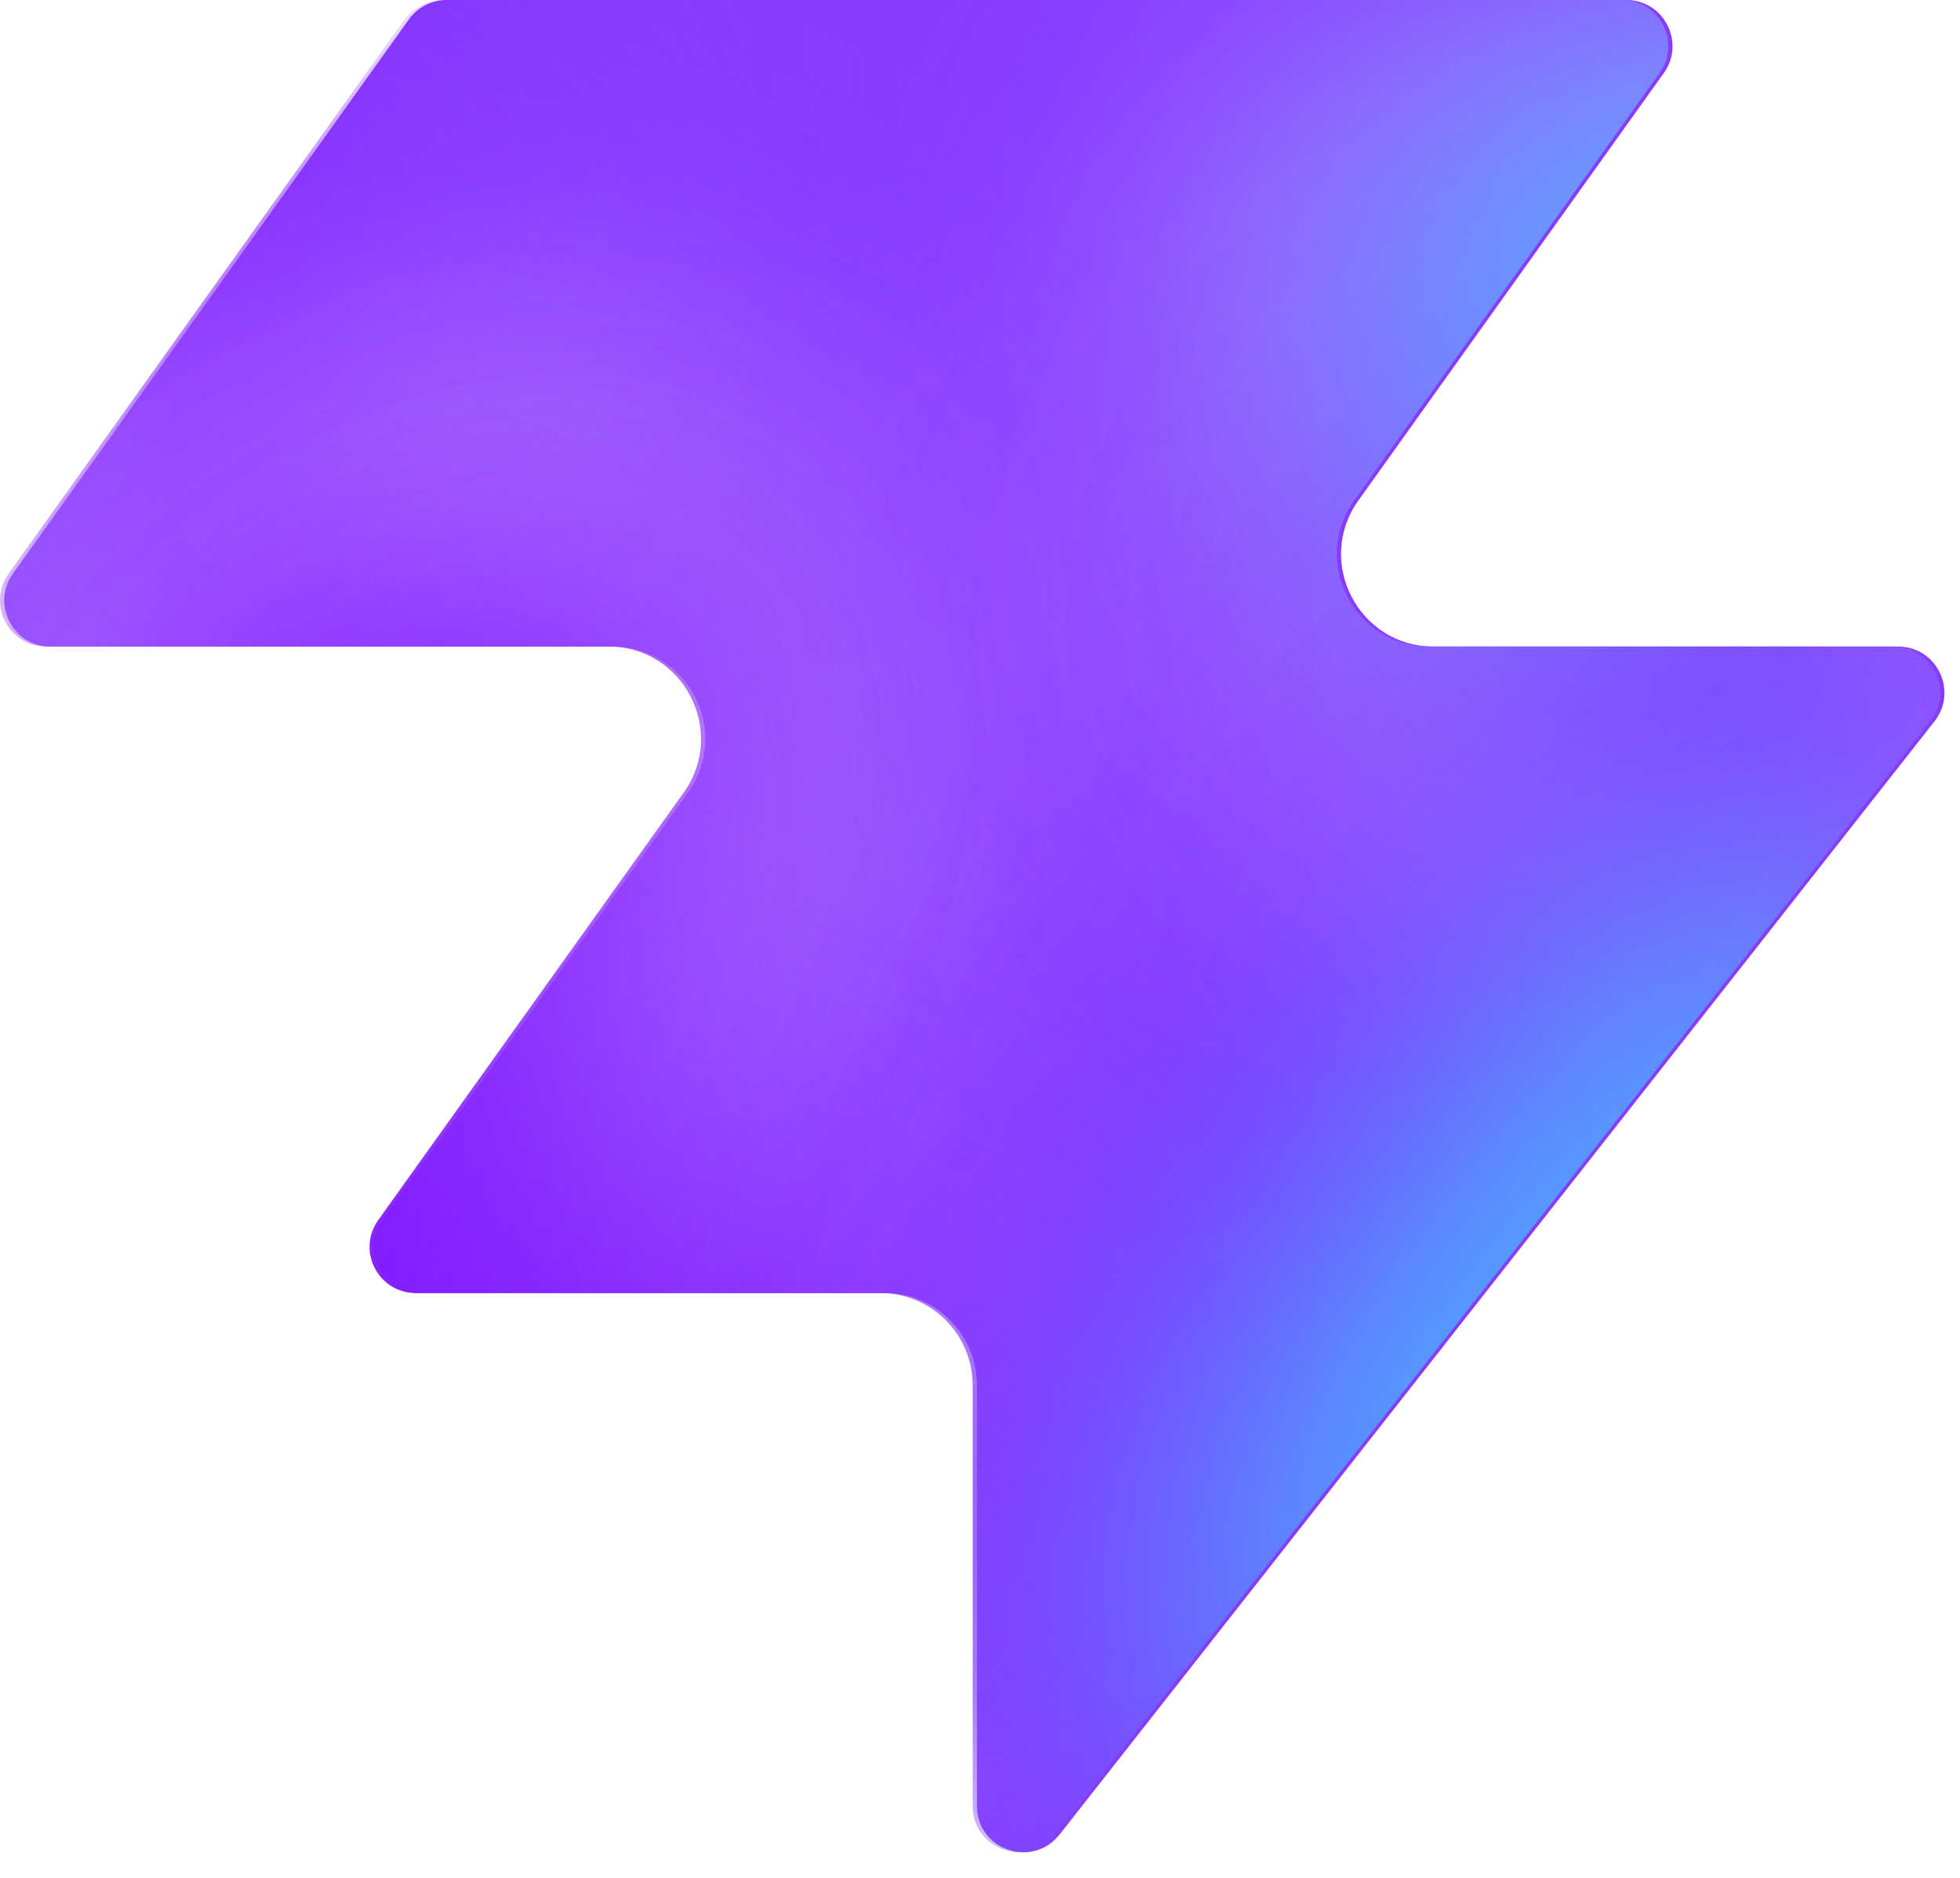
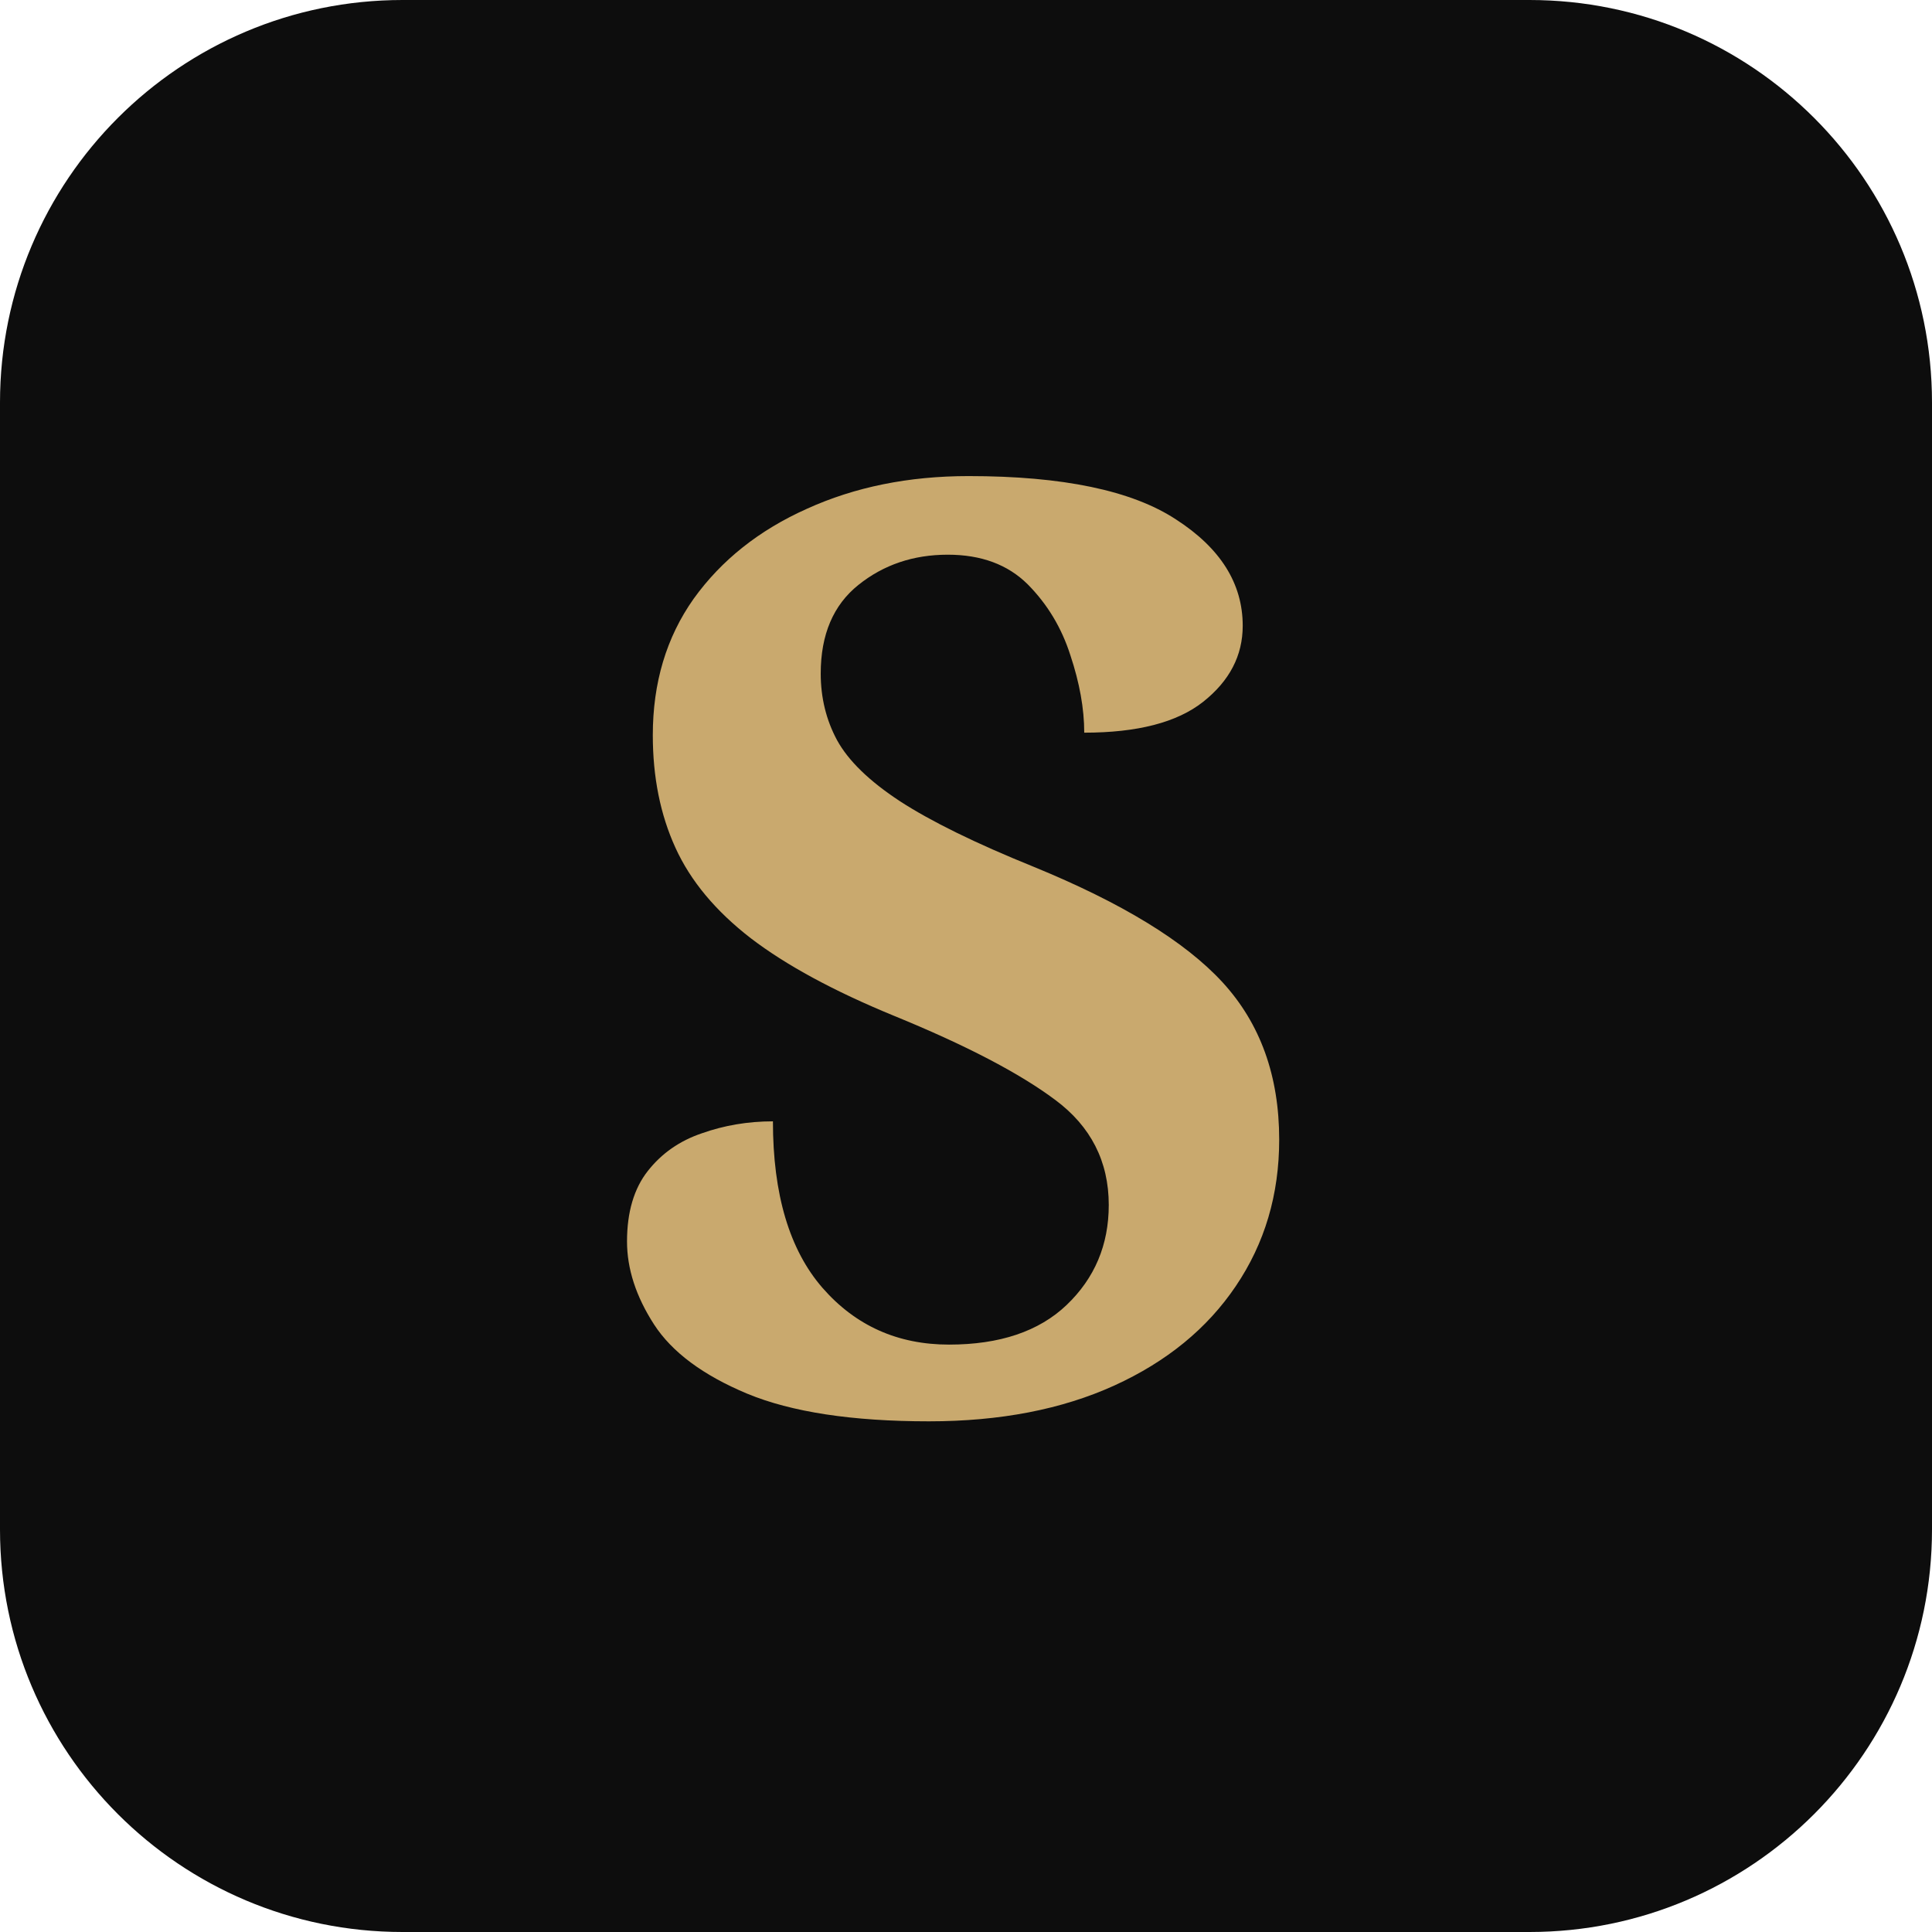
- <svg xmlns="http://www.w3.org/2000/svg" width="48" height="46" fill="none" viewBox="0 0 48 46">
-   <path fill="#863bff" d="M25.946 44.938c-.664.845-2.021.375-2.021-.698V33.937a2.26 2.26 0 0 0-2.262-2.262H10.287c-.92 0-1.456-1.04-.92-1.788l7.48-10.471c1.07-1.497 0-3.578-1.842-3.578H1.237c-.92 0-1.456-1.04-.92-1.788L10.013.474c.214-.297.556-.474.92-.474h28.894c.92 0 1.456 1.04.92 1.788l-7.48 10.471c-1.07 1.498 0 3.579 1.842 3.579h11.377c.943 0 1.473 1.088.89 1.83L25.947 44.94z" style="fill:#863bff;fill:color(display-p3 .525 .23 1);fill-opacity:1" />
-   <mask id="a" width="48" height="46" x="0" y="0" maskUnits="userSpaceOnUse" style="mask-type:alpha">
-     <path fill="#000" d="M25.842 44.938c-.664.844-2.021.375-2.021-.698V33.937a2.26 2.26 0 0 0-2.262-2.262H10.183c-.92 0-1.456-1.04-.92-1.788l7.48-10.471c1.07-1.498 0-3.579-1.842-3.579H1.133c-.92 0-1.456-1.04-.92-1.787L9.91.473c.214-.297.556-.474.92-.474h28.894c.92 0 1.456 1.04.92 1.788l-7.48 10.471c-1.07 1.498 0 3.578 1.842 3.578h11.377c.943 0 1.473 1.088.89 1.832L25.843 44.94z" style="fill:#000;fill-opacity:1" />
-   </mask>
-   <g mask="url(#a)">
-     <g filter="url(#b)">
-       <ellipse cx="5.508" cy="14.704" fill="#ede6ff" rx="5.508" ry="14.704" style="fill:#ede6ff;fill:color(display-p3 .927 .903 1);fill-opacity:1" transform="matrix(.00324 1 1 -.00324 -4.47 31.516)" />
-     </g>
-     <g filter="url(#c)">
-       <ellipse cx="10.399" cy="29.851" fill="#ede6ff" rx="10.399" ry="29.851" style="fill:#ede6ff;fill:color(display-p3 .927 .903 1);fill-opacity:1" transform="matrix(.00324 1 1 -.00324 -39.328 7.883)" />
-     </g>
-     <g filter="url(#d)">
-       <ellipse cx="5.508" cy="30.487" fill="#7e14ff" rx="5.508" ry="30.487" style="fill:#7e14ff;fill:color(display-p3 .492 .077 1);fill-opacity:1" transform="rotate(89.814 -25.913 -14.639)scale(1 -1)" />
-     </g>
-     <g filter="url(#e)">
-       <ellipse cx="5.508" cy="30.599" fill="#7e14ff" rx="5.508" ry="30.599" style="fill:#7e14ff;fill:color(display-p3 .492 .077 1);fill-opacity:1" transform="rotate(89.814 -32.644 -3.334)scale(1 -1)" />
-     </g>
-     <g filter="url(#f)">
-       <ellipse cx="5.508" cy="30.599" fill="#7e14ff" rx="5.508" ry="30.599" style="fill:#7e14ff;fill:color(display-p3 .492 .077 1);fill-opacity:1" transform="matrix(.00324 1 1 -.00324 -34.34 30.47)" />
-     </g>
-     <g filter="url(#g)">
-       <ellipse cx="14.072" cy="22.078" fill="#ede6ff" rx="14.072" ry="22.078" style="fill:#ede6ff;fill:color(display-p3 .927 .903 1);fill-opacity:1" transform="rotate(93.35 24.506 48.493)scale(-1 1)" />
-     </g>
-     <g filter="url(#h)">
-       <ellipse cx="3.47" cy="21.501" fill="#7e14ff" rx="3.47" ry="21.501" style="fill:#7e14ff;fill:color(display-p3 .492 .077 1);fill-opacity:1" transform="rotate(89.009 28.708 47.59)scale(-1 1)" />
-     </g>
-     <g filter="url(#i)">
-       <ellipse cx="3.47" cy="21.501" fill="#7e14ff" rx="3.47" ry="21.501" style="fill:#7e14ff;fill:color(display-p3 .492 .077 1);fill-opacity:1" transform="rotate(89.009 28.708 47.59)scale(-1 1)" />
-     </g>
-     <g filter="url(#j)">
-       <ellipse cx=".387" cy="8.972" fill="#7e14ff" rx="4.407" ry="29.108" style="fill:#7e14ff;fill:color(display-p3 .492 .077 1);fill-opacity:1" transform="rotate(39.51 .387 8.972)" />
-     </g>
-     <g filter="url(#k)">
-       <ellipse cx="47.523" cy="-6.092" fill="#7e14ff" rx="4.407" ry="29.108" style="fill:#7e14ff;fill:color(display-p3 .492 .077 1);fill-opacity:1" transform="rotate(37.892 47.523 -6.092)" />
-     </g>
-     <g filter="url(#l)">
-       <ellipse cx="41.412" cy="6.333" fill="#47bfff" rx="5.971" ry="9.665" style="fill:#47bfff;fill:color(display-p3 .28 .748 1);fill-opacity:1" transform="rotate(37.892 41.412 6.333)" />
-     </g>
-     <g filter="url(#m)">
-       <ellipse cx="-1.879" cy="38.332" fill="#7e14ff" rx="4.407" ry="29.108" style="fill:#7e14ff;fill:color(display-p3 .492 .077 1);fill-opacity:1" transform="rotate(37.892 -1.88 38.332)" />
-     </g>
-     <g filter="url(#n)">
-       <ellipse cx="-1.879" cy="38.332" fill="#7e14ff" rx="4.407" ry="29.108" style="fill:#7e14ff;fill:color(display-p3 .492 .077 1);fill-opacity:1" transform="rotate(37.892 -1.88 38.332)" />
-     </g>
-     <g filter="url(#o)">
-       <ellipse cx="35.651" cy="29.907" fill="#7e14ff" rx="4.407" ry="29.108" style="fill:#7e14ff;fill:color(display-p3 .492 .077 1);fill-opacity:1" transform="rotate(37.892 35.651 29.907)" />
-     </g>
-     <g filter="url(#p)">
-       <ellipse cx="38.418" cy="32.4" fill="#47bfff" rx="5.971" ry="15.297" style="fill:#47bfff;fill:color(display-p3 .28 .748 1);fill-opacity:1" transform="rotate(37.892 38.418 32.4)" />
-     </g>
-   </g>
-   <defs>
-     <filter id="b" width="60.045" height="41.654" x="-19.77" y="16.149" color-interpolation-filters="sRGB" filterUnits="userSpaceOnUse">
-       <feFlood flood-opacity="0" result="BackgroundImageFix" />
-       <feBlend in="SourceGraphic" in2="BackgroundImageFix" result="shape" />
-       <feGaussianBlur result="effect1_foregroundBlur_2002_17158" stdDeviation="7.659" />
-     </filter>
-     <filter id="c" width="90.34" height="51.437" x="-54.613" y="-7.533" color-interpolation-filters="sRGB" filterUnits="userSpaceOnUse">
-       <feFlood flood-opacity="0" result="BackgroundImageFix" />
-       <feBlend in="SourceGraphic" in2="BackgroundImageFix" result="shape" />
-       <feGaussianBlur result="effect1_foregroundBlur_2002_17158" stdDeviation="7.659" />
-     </filter>
-     <filter id="d" width="79.355" height="29.4" x="-49.64" y="2.03" color-interpolation-filters="sRGB" filterUnits="userSpaceOnUse">
-       <feFlood flood-opacity="0" result="BackgroundImageFix" />
-       <feBlend in="SourceGraphic" in2="BackgroundImageFix" result="shape" />
-       <feGaussianBlur result="effect1_foregroundBlur_2002_17158" stdDeviation="4.596" />
-     </filter>
-     <filter id="e" width="79.579" height="29.4" x="-45.045" y="20.029" color-interpolation-filters="sRGB" filterUnits="userSpaceOnUse">
-       <feFlood flood-opacity="0" result="BackgroundImageFix" />
-       <feBlend in="SourceGraphic" in2="BackgroundImageFix" result="shape" />
-       <feGaussianBlur result="effect1_foregroundBlur_2002_17158" stdDeviation="4.596" />
-     </filter>
-     <filter id="f" width="79.579" height="29.4" x="-43.513" y="21.178" color-interpolation-filters="sRGB" filterUnits="userSpaceOnUse">
-       <feFlood flood-opacity="0" result="BackgroundImageFix" />
-       <feBlend in="SourceGraphic" in2="BackgroundImageFix" result="shape" />
-       <feGaussianBlur result="effect1_foregroundBlur_2002_17158" stdDeviation="4.596" />
-     </filter>
-     <filter id="g" width="74.749" height="58.852" x="15.756" y="-17.901" color-interpolation-filters="sRGB" filterUnits="userSpaceOnUse">
-       <feFlood flood-opacity="0" result="BackgroundImageFix" />
-       <feBlend in="SourceGraphic" in2="BackgroundImageFix" result="shape" />
-       <feGaussianBlur result="effect1_foregroundBlur_2002_17158" stdDeviation="7.659" />
-     </filter>
-     <filter id="h" width="61.377" height="25.362" x="23.548" y="2.284" color-interpolation-filters="sRGB" filterUnits="userSpaceOnUse">
-       <feFlood flood-opacity="0" result="BackgroundImageFix" />
-       <feBlend in="SourceGraphic" in2="BackgroundImageFix" result="shape" />
-       <feGaussianBlur result="effect1_foregroundBlur_2002_17158" stdDeviation="4.596" />
-     </filter>
-     <filter id="i" width="61.377" height="25.362" x="23.548" y="2.284" color-interpolation-filters="sRGB" filterUnits="userSpaceOnUse">
-       <feFlood flood-opacity="0" result="BackgroundImageFix" />
-       <feBlend in="SourceGraphic" in2="BackgroundImageFix" result="shape" />
-       <feGaussianBlur result="effect1_foregroundBlur_2002_17158" stdDeviation="4.596" />
-     </filter>
-     <filter id="j" width="56.045" height="63.649" x="-27.636" y="-22.853" color-interpolation-filters="sRGB" filterUnits="userSpaceOnUse">
-       <feFlood flood-opacity="0" result="BackgroundImageFix" />
-       <feBlend in="SourceGraphic" in2="BackgroundImageFix" result="shape" />
-       <feGaussianBlur result="effect1_foregroundBlur_2002_17158" stdDeviation="4.596" />
-     </filter>
-     <filter id="k" width="54.814" height="64.646" x="20.116" y="-38.415" color-interpolation-filters="sRGB" filterUnits="userSpaceOnUse">
-       <feFlood flood-opacity="0" result="BackgroundImageFix" />
-       <feBlend in="SourceGraphic" in2="BackgroundImageFix" result="shape" />
-       <feGaussianBlur result="effect1_foregroundBlur_2002_17158" stdDeviation="4.596" />
-     </filter>
-     <filter id="l" width="33.541" height="35.313" x="24.641" y="-11.323" color-interpolation-filters="sRGB" filterUnits="userSpaceOnUse">
-       <feFlood flood-opacity="0" result="BackgroundImageFix" />
-       <feBlend in="SourceGraphic" in2="BackgroundImageFix" result="shape" />
-       <feGaussianBlur result="effect1_foregroundBlur_2002_17158" stdDeviation="4.596" />
-     </filter>
-     <filter id="m" width="54.814" height="64.646" x="-29.286" y="6.009" color-interpolation-filters="sRGB" filterUnits="userSpaceOnUse">
-       <feFlood flood-opacity="0" result="BackgroundImageFix" />
-       <feBlend in="SourceGraphic" in2="BackgroundImageFix" result="shape" />
-       <feGaussianBlur result="effect1_foregroundBlur_2002_17158" stdDeviation="4.596" />
-     </filter>
-     <filter id="n" width="54.814" height="64.646" x="-29.286" y="6.009" color-interpolation-filters="sRGB" filterUnits="userSpaceOnUse">
-       <feFlood flood-opacity="0" result="BackgroundImageFix" />
-       <feBlend in="SourceGraphic" in2="BackgroundImageFix" result="shape" />
-       <feGaussianBlur result="effect1_foregroundBlur_2002_17158" stdDeviation="4.596" />
-     </filter>
-     <filter id="o" width="54.814" height="64.646" x="8.244" y="-2.416" color-interpolation-filters="sRGB" filterUnits="userSpaceOnUse">
-       <feFlood flood-opacity="0" result="BackgroundImageFix" />
-       <feBlend in="SourceGraphic" in2="BackgroundImageFix" result="shape" />
-       <feGaussianBlur result="effect1_foregroundBlur_2002_17158" stdDeviation="4.596" />
-     </filter>
-     <filter id="p" width="39.409" height="43.623" x="18.713" y="10.588" color-interpolation-filters="sRGB" filterUnits="userSpaceOnUse">
-       <feFlood flood-opacity="0" result="BackgroundImageFix" />
-       <feBlend in="SourceGraphic" in2="BackgroundImageFix" result="shape" />
-       <feGaussianBlur result="effect1_foregroundBlur_2002_17158" stdDeviation="4.596" />
-     </filter>
-   </defs>
+ <svg xmlns="http://www.w3.org/2000/svg" width="48" height="48" viewBox="0 0 48 48">
+   <rect width="48" height="48" rx="10" fill="#0d0d0d" />
+   <text x="24" y="35" text-anchor="middle" font-family="Georgia, serif" font-weight="700" font-size="32" fill="#c9a96e">S</text>
</svg>
